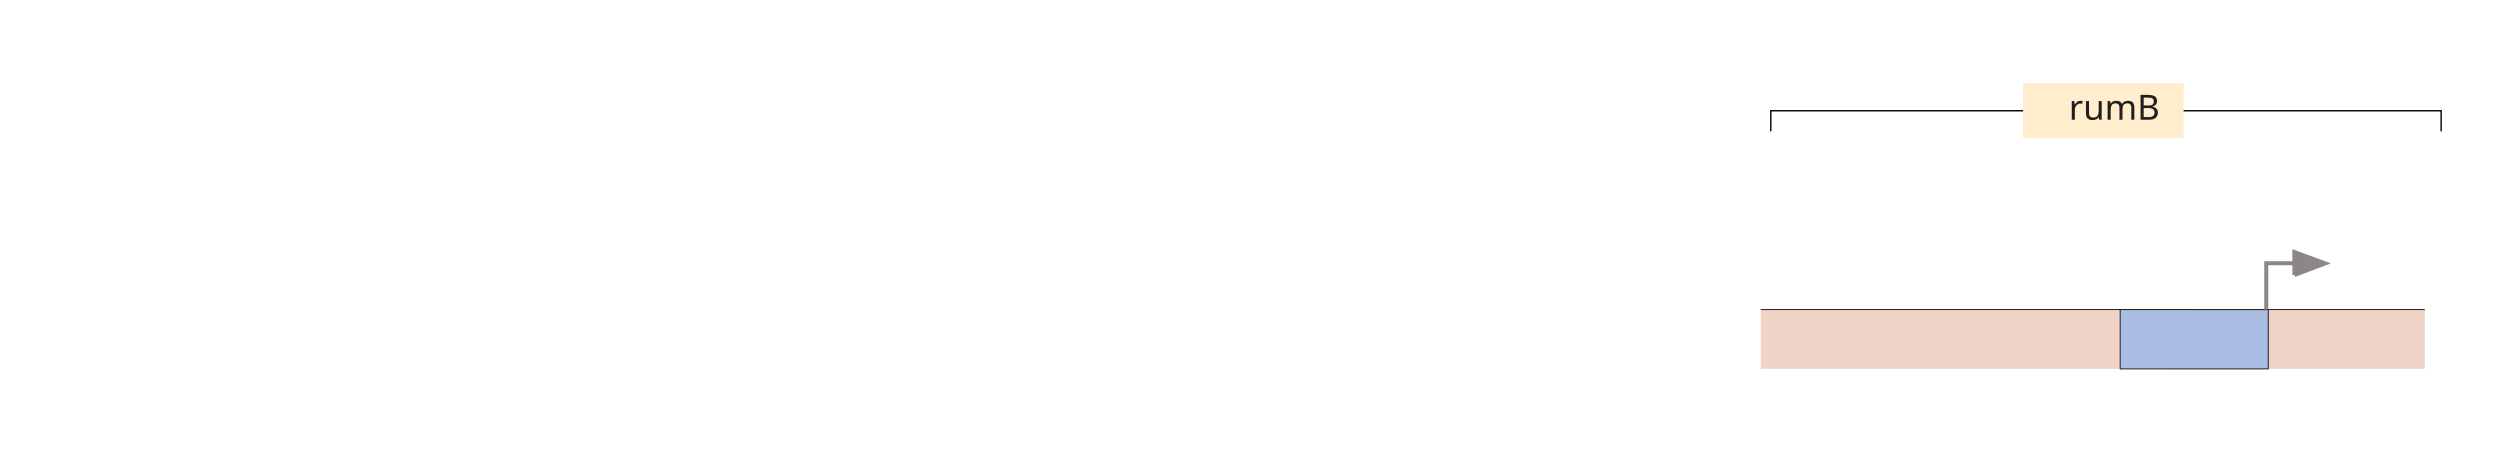
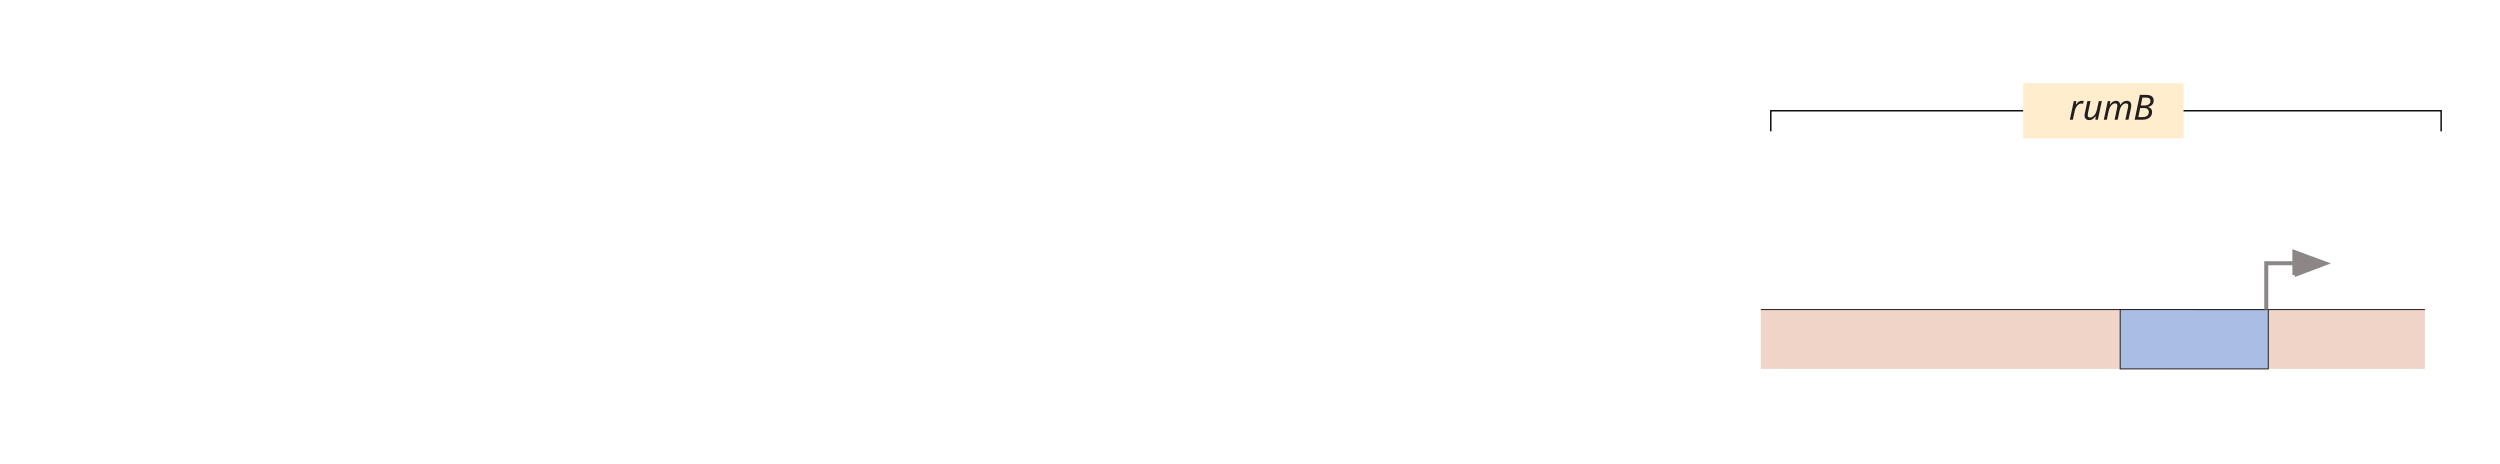
<svg xmlns="http://www.w3.org/2000/svg" id="svg2" version="1.1" xml:space="preserve" width="778.75" height="144.375" viewBox="0 0 778.75 144.375">
  <defs id="defs6" />
  <g id="g10" transform="matrix(1.25,0,0,-1.25,0,144.375)">
    <g id="g12" transform="translate(441.2793,82.7588)">
      <path d="m 0,0 0,5.139 167.054,0 0,-5.139" style="fill:none;stroke:#000000;stroke-width:0.35;stroke-linecap:butt;stroke-linejoin:miter;stroke-miterlimit:4;stroke-dasharray:none;stroke-opacity:1" id="path14" />
    </g>
    <path d="m 504.168,81.006 39.974,0 0,13.768 -39.974,0 0,-13.768 z" style="fill:#ffedcd;fill-opacity:1;fill-rule:nonzero;stroke:none" id="path16" />
    <text transform="matrix(1,0,0,-1,515.5537,85.6655)" style="font-variant:normal;font-weight:normal;font-stretch:normal;font-size:8.663px;font-family:'Myriad Pro';-inkscape-font-specification:MyriadPro-Regular;writing-mode:lr-tb;fill:#221f1f;fill-opacity:1;fill-rule:nonzero;stroke:none" id="text18">
-       <tspan x="0 2.833 7.606 14.83" y="0" id="tspan20">rumB</tspan>
+       <tspan x="0 2.833 7.606 14.83" y="0" id="tspan20" style="font-style:italic">rumB</tspan>
    </text>
    <path d="m 438.788,23.574 165.493,0 0,14.782 -165.493,0 0,-14.782 z" style="fill:#f0d4c8;fill-opacity:1;fill-rule:nonzero;stroke:none" id="path22" />
    <g id="g24" transform="translate(438.7881,38.355)">
      <path d="M 0,0 165.493,0" style="fill:none;stroke:#231f20;stroke-width:0.25;stroke-linecap:butt;stroke-linejoin:miter;stroke-miterlimit:4;stroke-dasharray:none;stroke-opacity:1" id="path26" />
    </g>
    <g id="g28" transform="translate(565.251,23.5635)">
      <path d="m 0,0 -36.901,0.01 0,14.782 L 0,14.777 0,0 Z" style="fill:#a9bee2;fill-opacity:1;fill-rule:nonzero;stroke:none" id="path30" />
    </g>
    <g id="g32" transform="translate(565.251,23.5635)">
      <path d="m 0,0 -36.901,0.01 0,14.782 L 0,14.777 0,0 Z" style="fill:none;stroke:#231f20;stroke-width:0.25;stroke-linecap:butt;stroke-linejoin:miter;stroke-miterlimit:4;stroke-dasharray:none;stroke-opacity:1" id="path34" />
    </g>
    <g id="g36" transform="translate(572.3604,49.9023)">
      <path d="m 0,0 -7.607,0 0,-11.529" style="fill:none;stroke:#8c8686;stroke-width:1;stroke-linecap:butt;stroke-linejoin:miter;stroke-miterlimit:4;stroke-dasharray:none;stroke-opacity:1" id="path38" />
    </g>
    <g id="g40" transform="translate(571.7686,46.9663)">
      <path d="M 0,0 7.655,2.891 -0.011,5.729 0,0 Z" style="fill:#8c8686;fill-opacity:1;fill-rule:nonzero;stroke:none" id="path42" />
    </g>
    <g id="g44" transform="translate(571.7686,46.9663)">
      <path d="M 0,0 7.655,2.891 -0.011,5.729 0,0" style="fill:none;stroke:#8c8686;stroke-width:1;stroke-linecap:butt;stroke-linejoin:miter;stroke-miterlimit:4;stroke-dasharray:none;stroke-opacity:1" id="path46" />
    </g>
  </g>
</svg>
